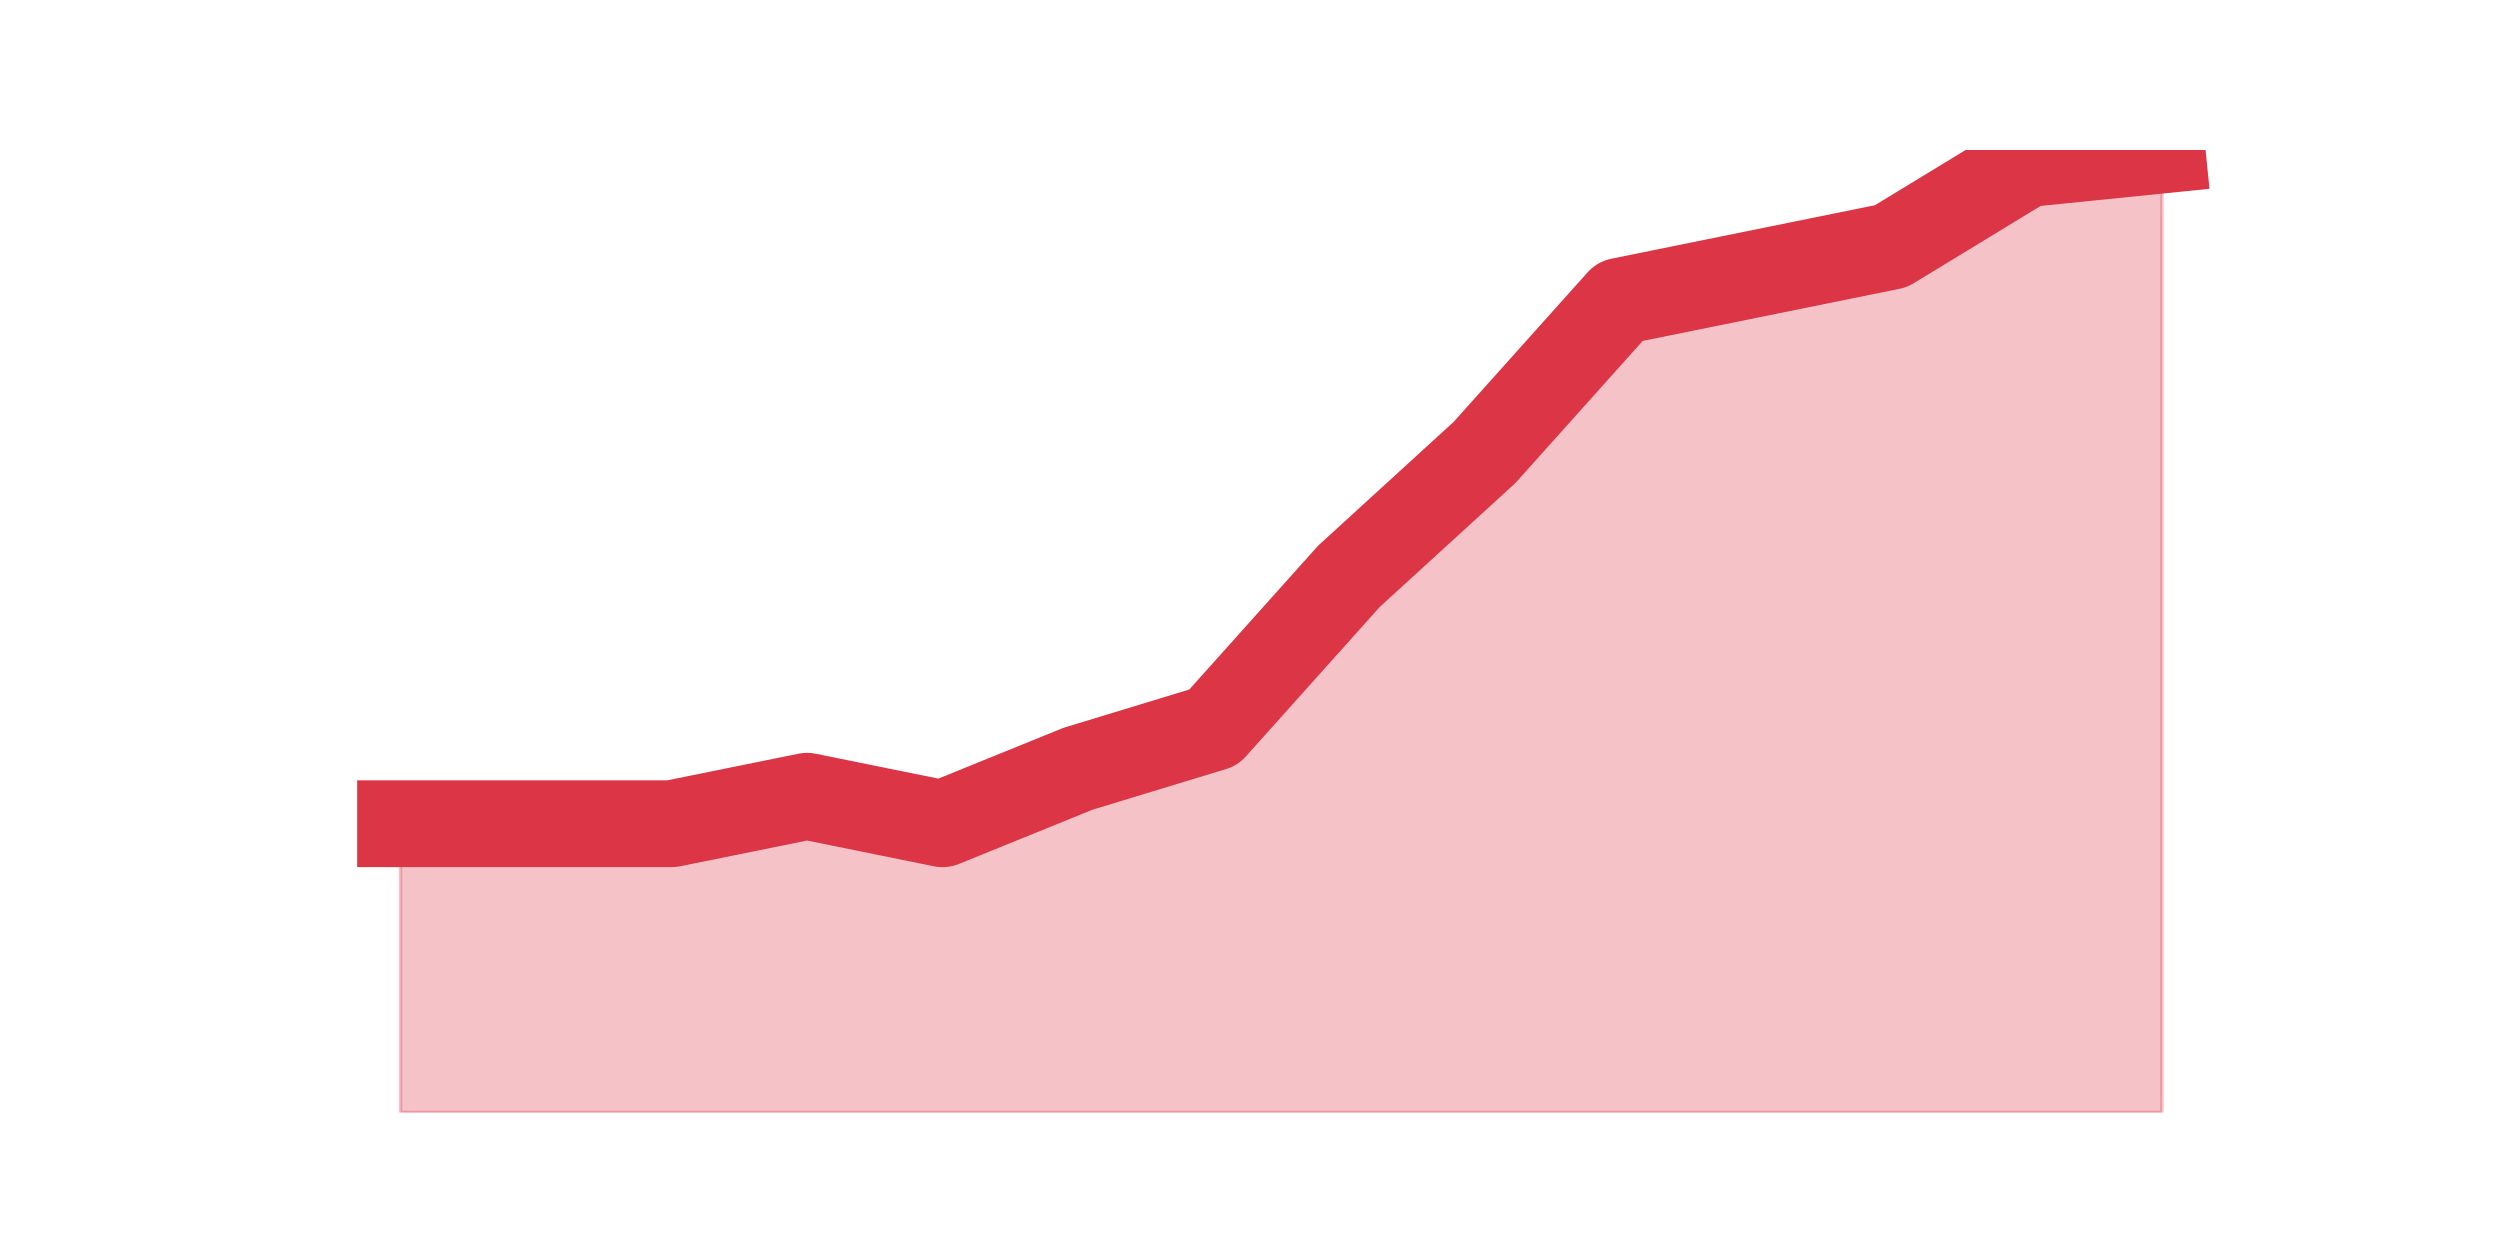
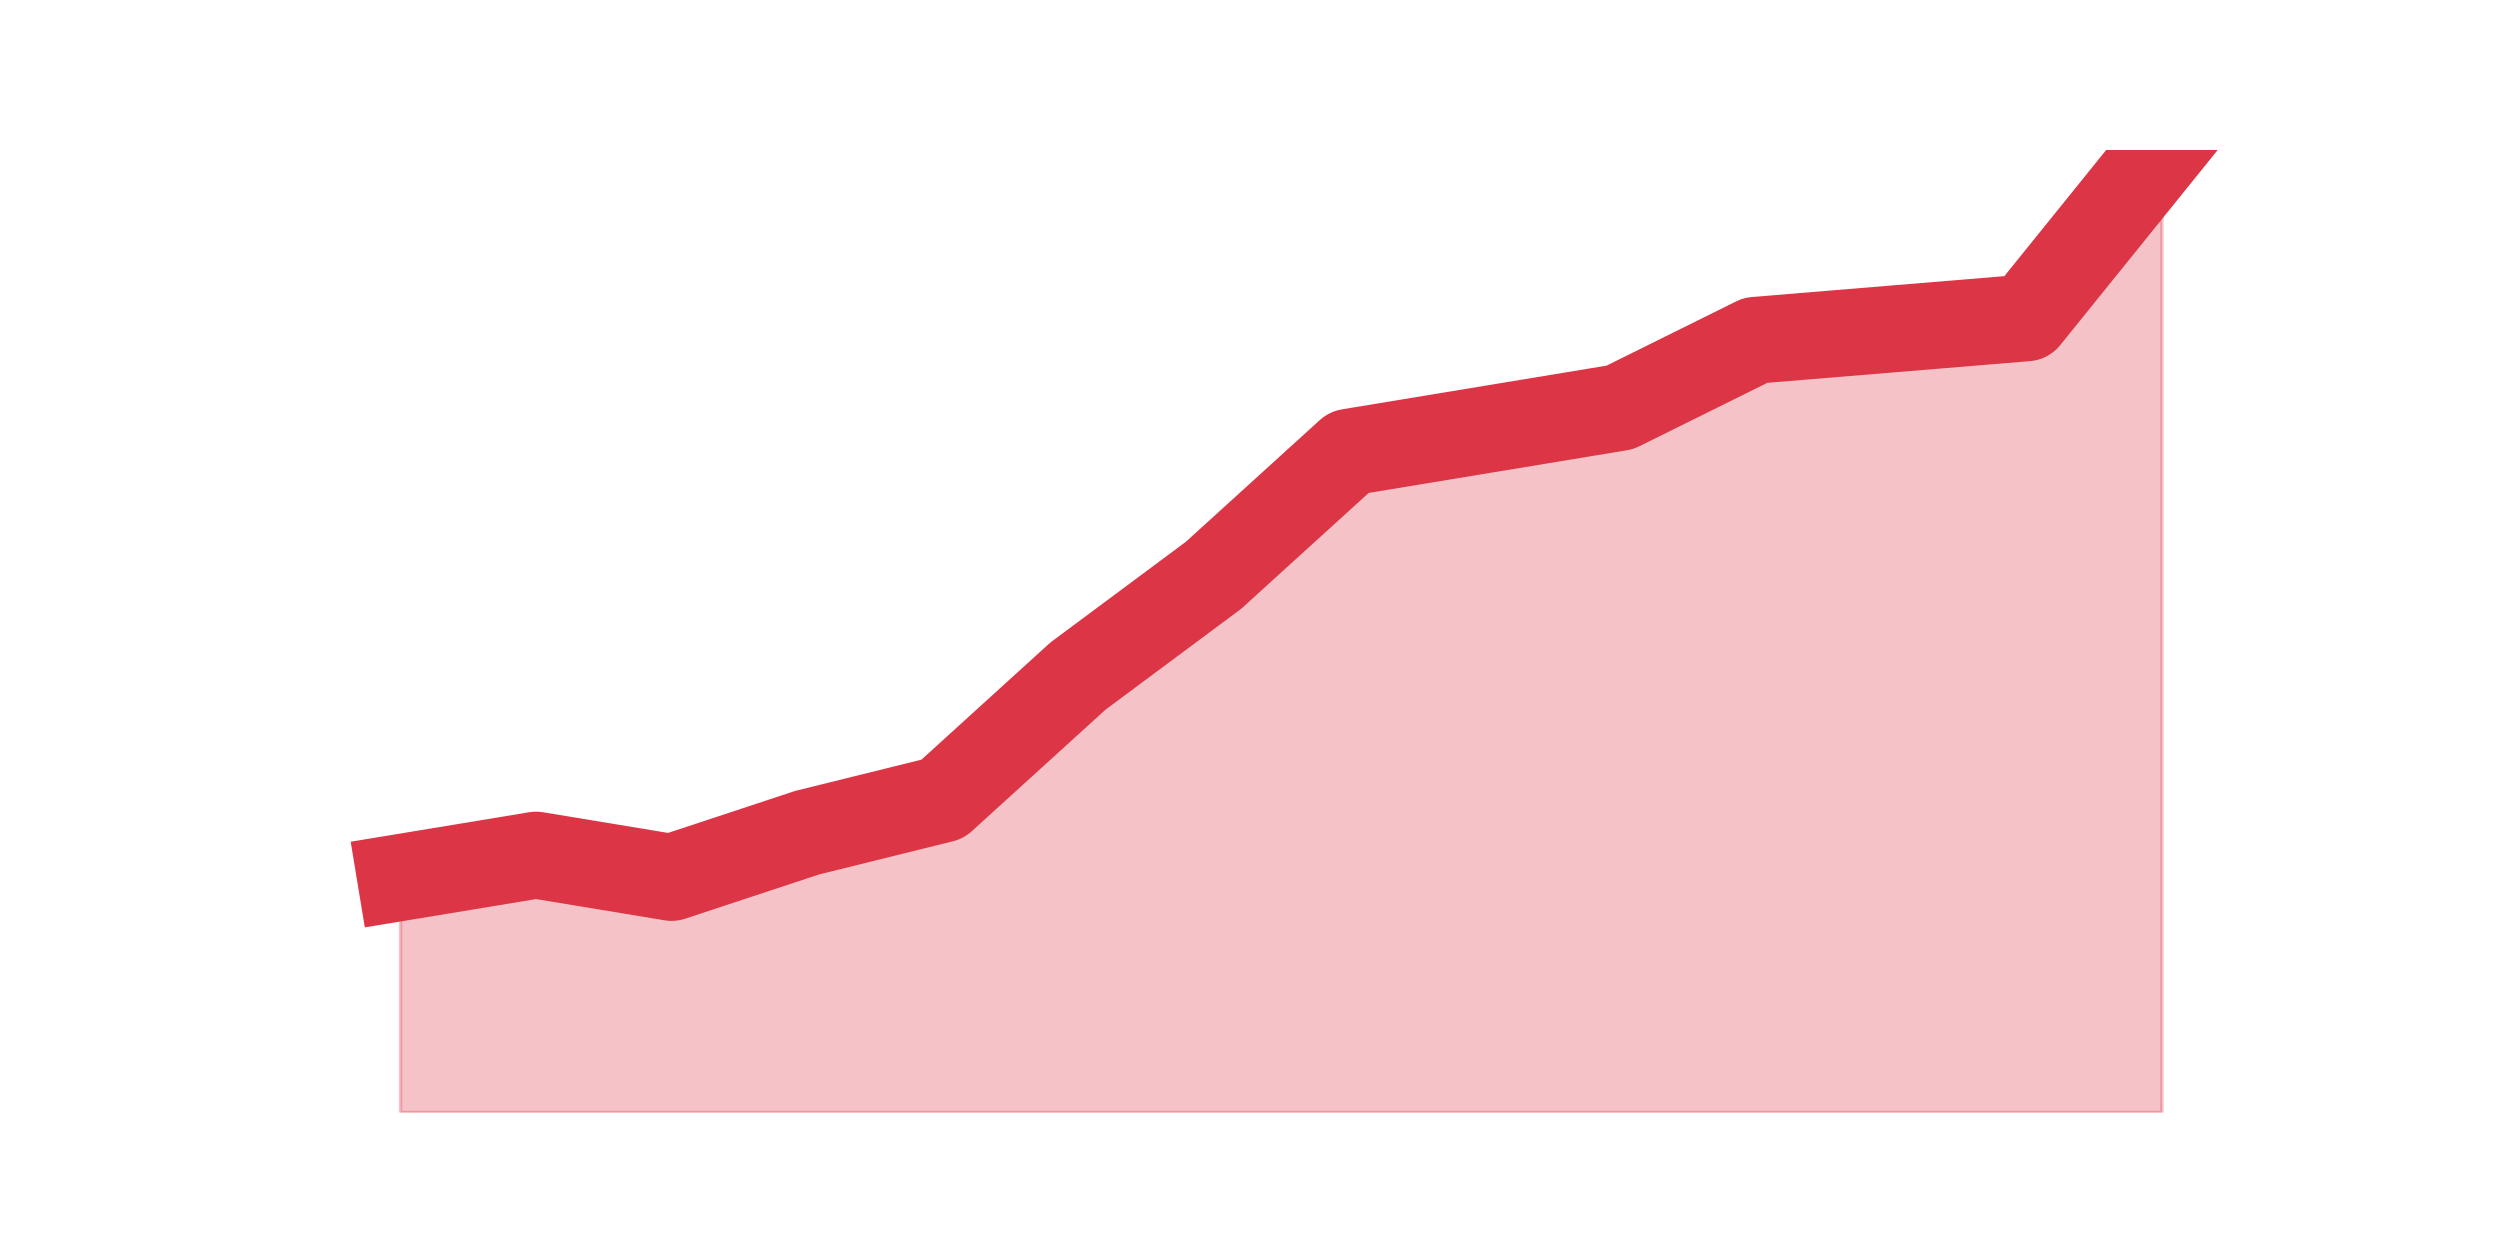
<svg xmlns="http://www.w3.org/2000/svg" xmlns:xlink="http://www.w3.org/1999/xlink" height="360pt" version="1.1" viewBox="0 0 720 360" width="720pt">
  <defs>
    <style type="text/css">*{stroke-linecap:butt;stroke-linejoin:round;}</style>
  </defs>
  <g id="figure_1">
    <g id="patch_1">
      <path d="M 0 360  L 720 360  L 720 0  L 0 0  z " style="fill:none;" />
    </g>
    <g id="axes_1">
      <g id="matplotlib.axis_1" />
      <g id="matplotlib.axis_2" />
      <g id="PolyCollection_1">
        <defs>
-           <path d="M 115.364 -122.76  L 115.364 -39.6  L 154.385 -39.6  L 193.406 -39.6  L 232.427 -39.6  L 271.448 -39.6  L 310.469 -39.6  L 349.49 -39.6  L 388.51 -39.6  L 427.531 -39.6  L 466.552 -39.6  L 505.573 -39.6  L 544.594 -39.6  L 583.615 -39.6  L 622.636 -39.6  L 622.636 -316.8  L 622.636 -316.8  L 583.615 -312.84  L 544.594 -289.08  L 505.573 -281.16  L 466.552 -273.24  L 427.531 -229.68  L 388.51 -194.04  L 349.49 -150.48  L 310.469 -138.6  L 271.448 -122.76  L 232.427 -130.68  L 193.406 -122.76  L 154.385 -122.76  L 115.364 -122.76  z " id="me3411d0a76" style="stroke:#dc3545;stroke-opacity:0.3;" />
+           <path d="M 115.364 -107.288  L 115.364 -39.6  L 154.385 -39.6  L 193.406 -39.6  L 232.427 -39.6  L 271.448 -39.6  L 310.469 -39.6  L 349.49 -39.6  L 388.51 -39.6  L 427.531 -39.6  L 466.552 -39.6  L 505.573 -39.6  L 544.594 -39.6  L 583.615 -39.6  L 622.636 -39.6  L 622.636 -316.8  L 622.636 -316.8  L 583.615 -268.451  L 544.594 -265.228  L 505.573 -262.005  L 466.552 -242.665  L 427.531 -236.219  L 388.51 -229.772  L 349.49 -194.316  L 310.469 -165.307  L 271.448 -129.851  L 232.427 -120.181  L 193.406 -107.288  L 154.385 -113.735  L 115.364 -107.288  z " id="mae9e6439ed" style="stroke:#dc3545;stroke-opacity:0.3;" />
        </defs>
-         <g clip-path="url(#pcf31109df7)">
-           <use style="fill:#dc3545;fill-opacity:0.3;stroke:#dc3545;stroke-opacity:0.3;" x="0" xlink:href="#me3411d0a76" y="360" />
+         <g clip-path="url(#p6a9022a541)">
+           <use style="fill:#dc3545;fill-opacity:0.3;stroke:#dc3545;stroke-opacity:0.3;" x="0" xlink:href="#mae9e6439ed" y="360" />
        </g>
      </g>
      <g id="line2d_1">
-         <path clip-path="url(#pcf31109df7)" d="M 115.364 237.24  L 154.385 237.24  L 193.406 237.24  L 232.427 229.32  L 271.448 237.24  L 310.469 221.4  L 349.49 209.52  L 388.51 165.96  L 427.531 130.32  L 466.552 86.76  L 505.573 78.84  L 544.594 70.92  L 583.615 47.16  L 622.636 43.2  " style="fill:none;stroke:#dc3545;stroke-linecap:square;stroke-width:25;" />
+         <path clip-path="url(#p6a9022a541)" d="M 115.364 252.712  L 154.385 246.265  L 193.406 252.712  L 232.427 239.819  L 271.448 230.149  L 310.469 194.693  L 349.49 165.684  L 388.51 130.228  L 427.531 123.781  L 466.552 117.335  L 505.573 97.995  L 544.594 94.772  L 583.615 91.549  L 622.636 43.2  " style="fill:none;stroke:#dc3545;stroke-linecap:square;stroke-width:25;" />
      </g>
    </g>
  </g>
  <defs>
-     <clipPath id="pcf31109df7">
+     <clipPath id="p6a9022a541">
      <rect height="277.2" width="558" x="90" y="43.2" />
    </clipPath>
  </defs>
</svg>
